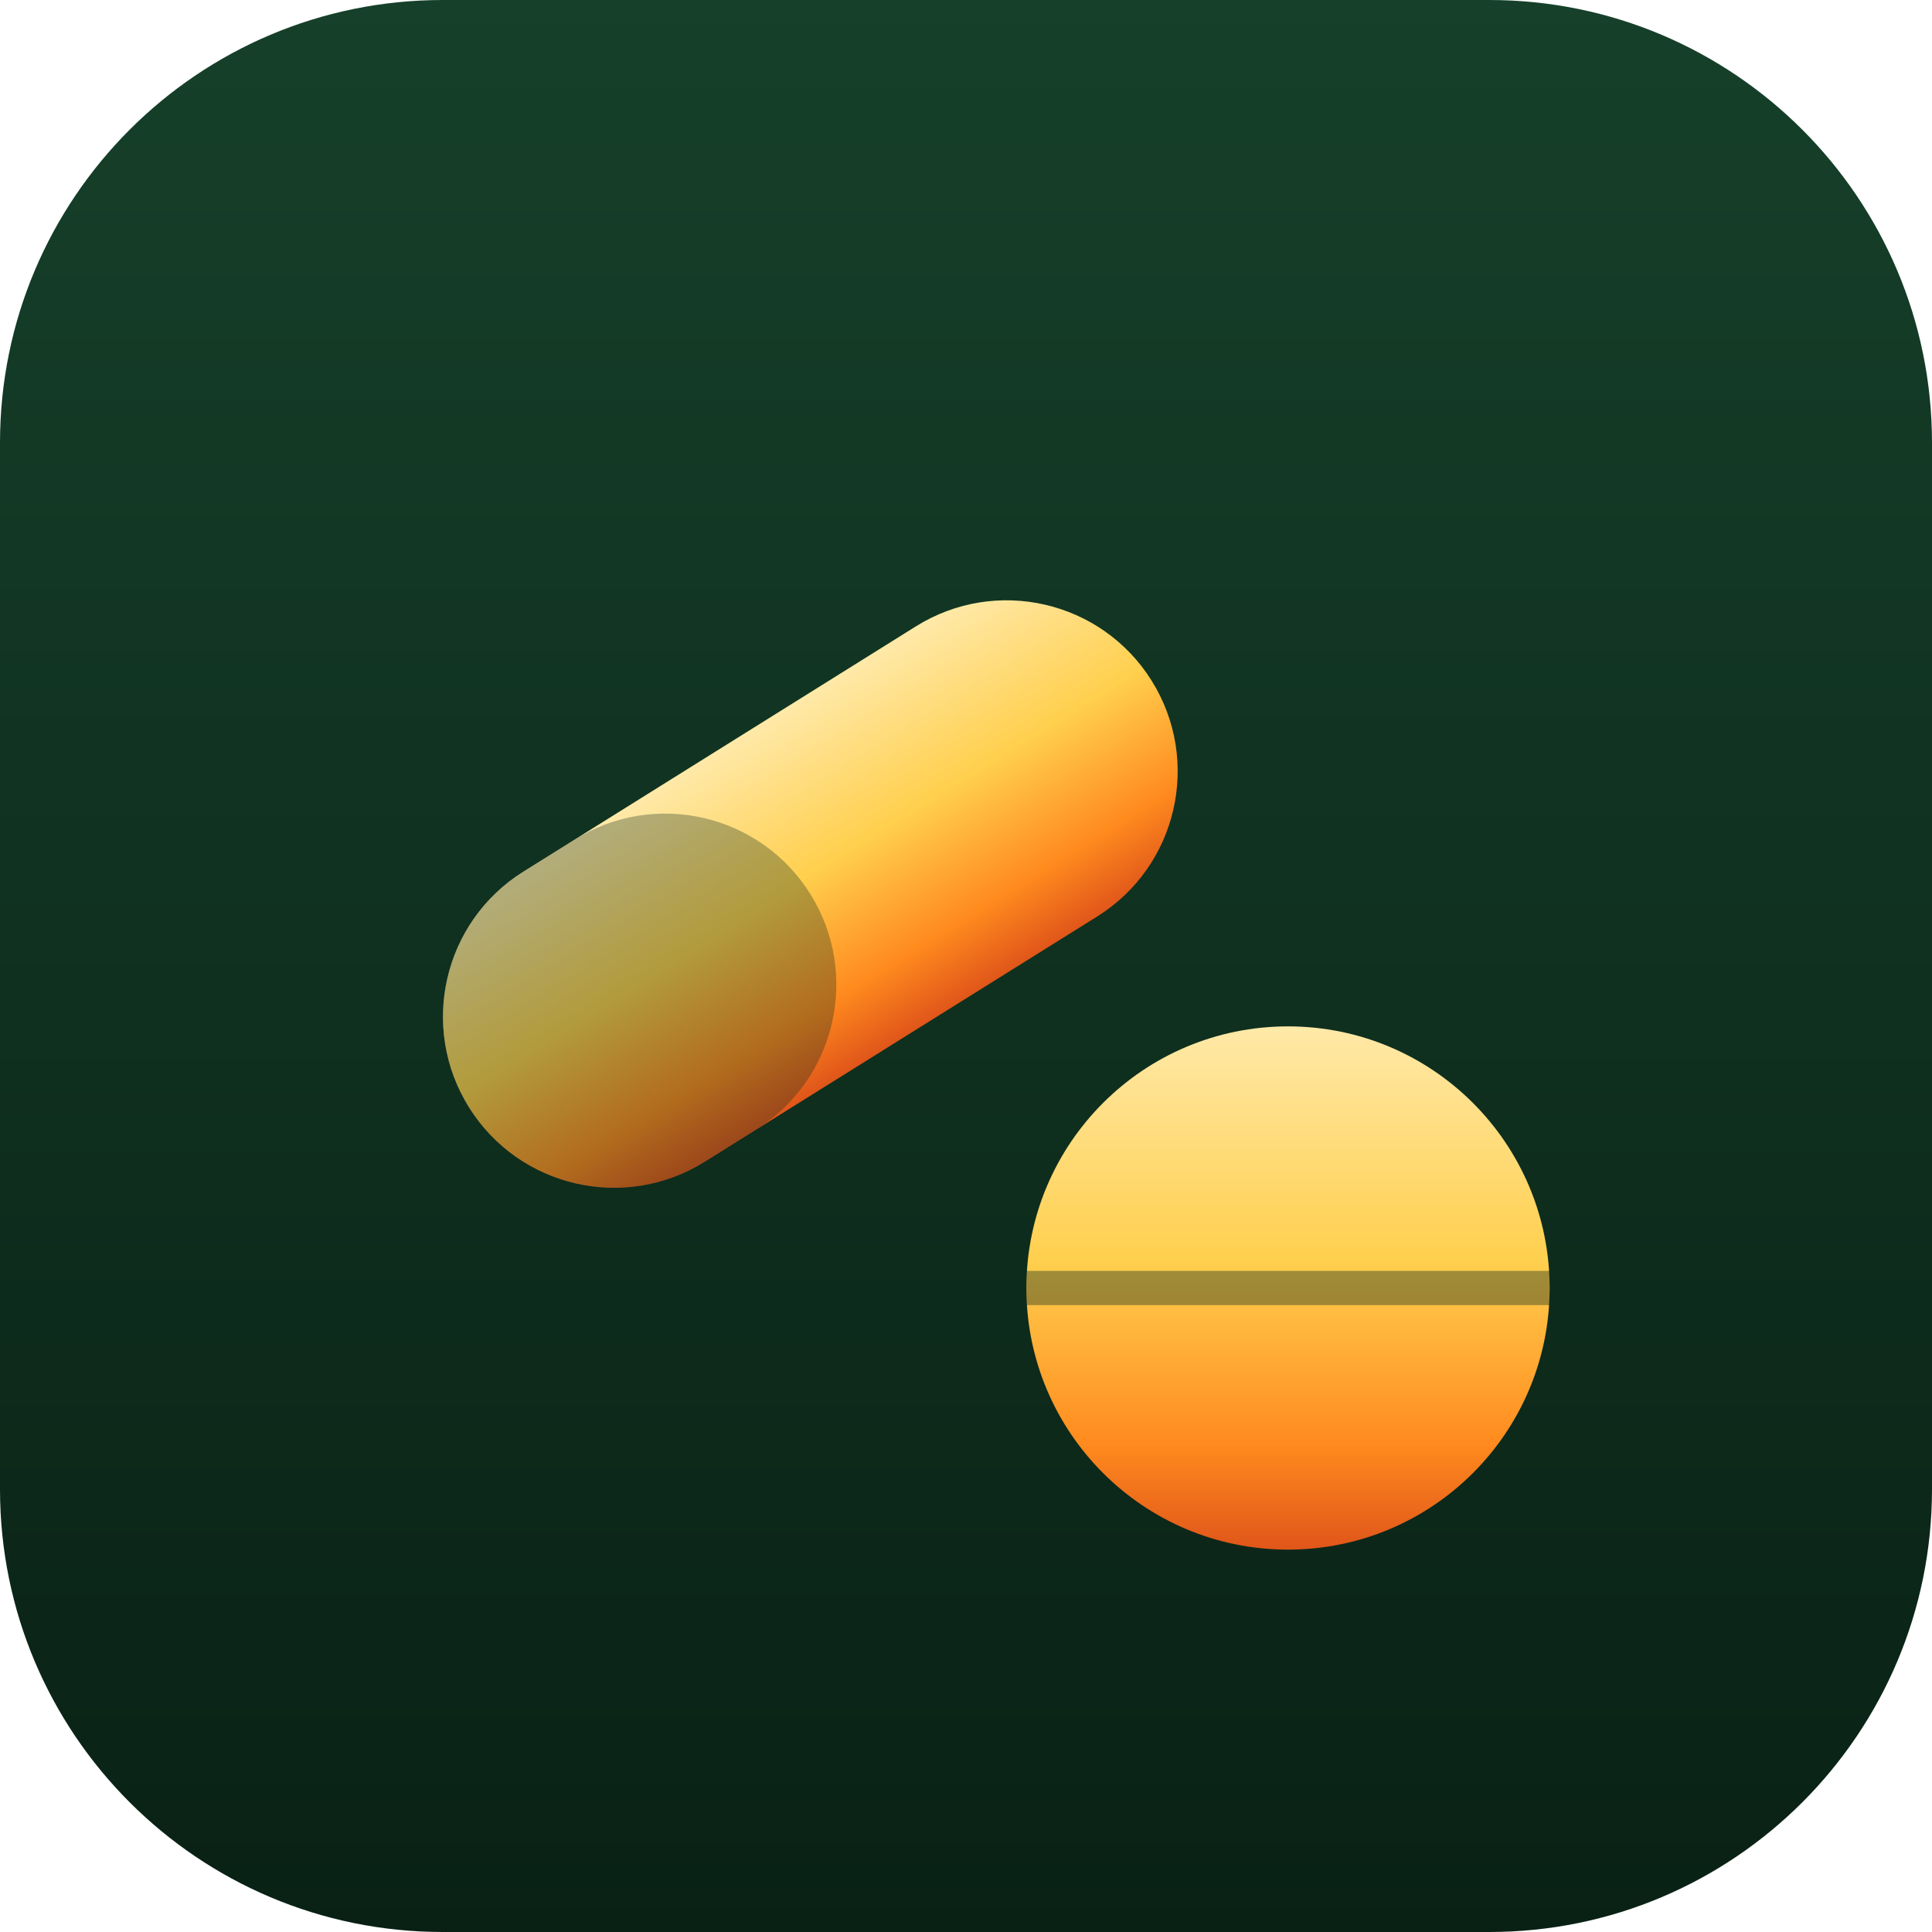
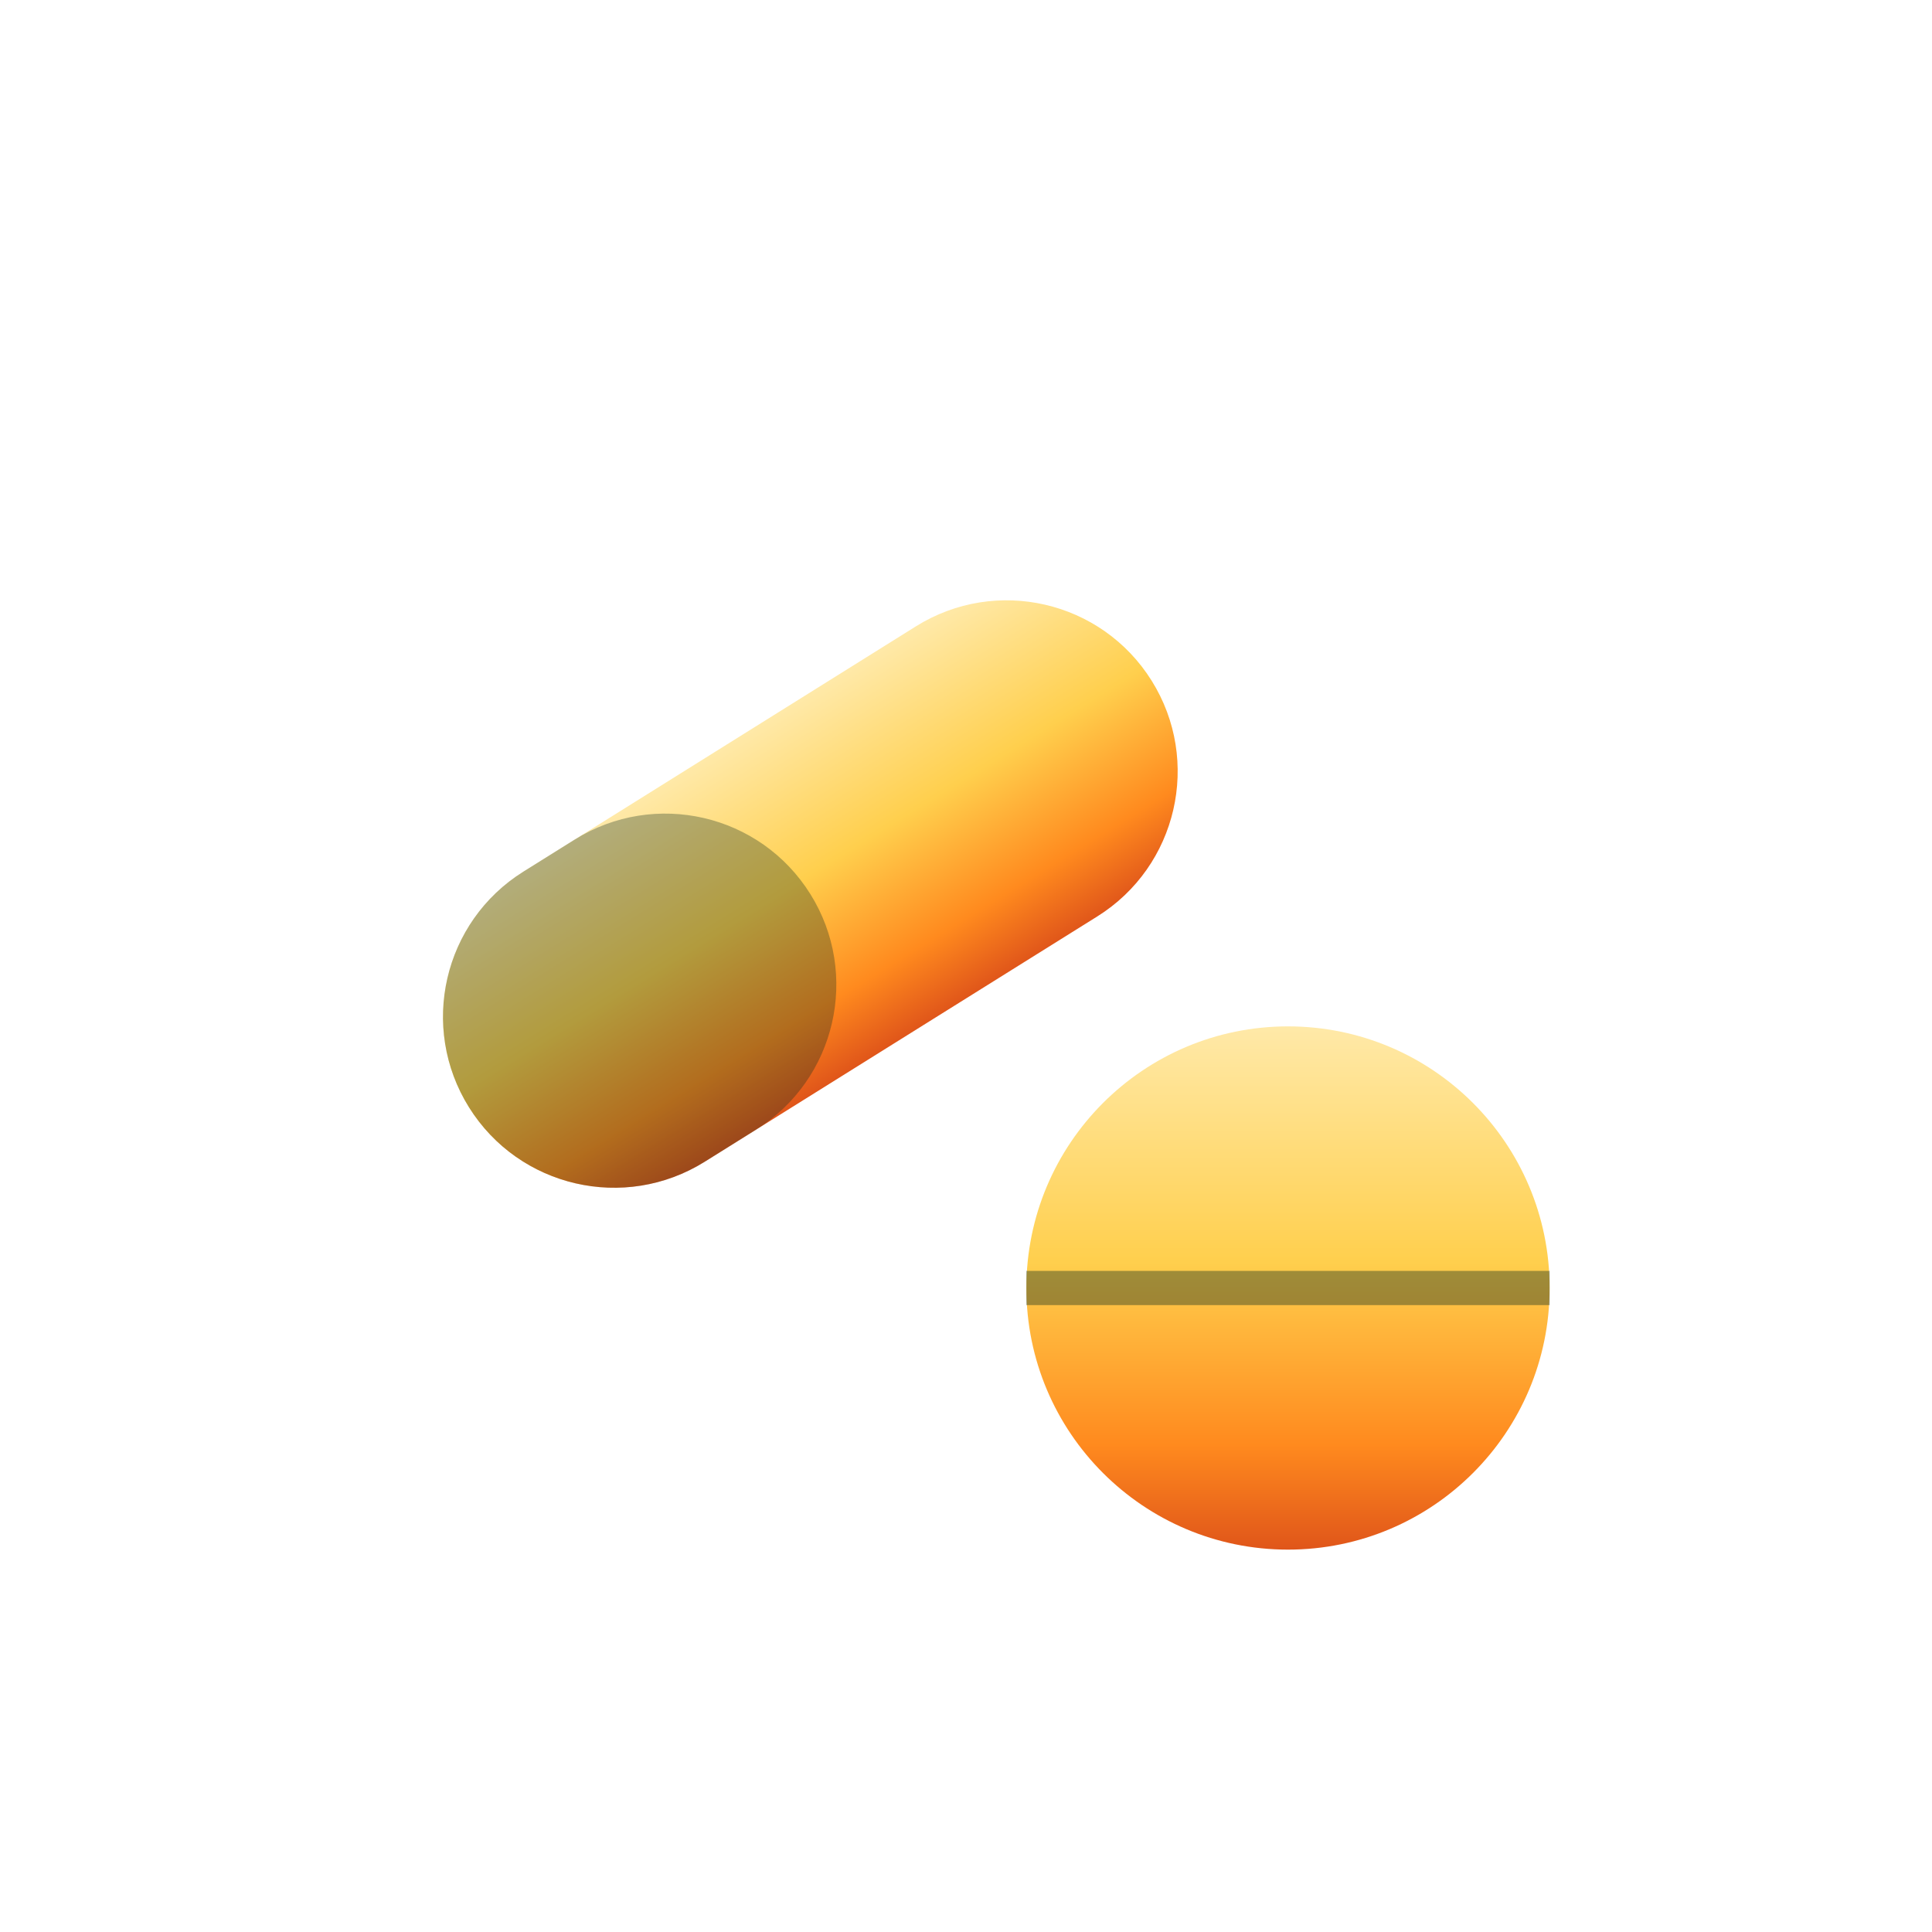
<svg xmlns="http://www.w3.org/2000/svg" viewBox="0 0 96 96" width="96" height="96">
  <defs>
-     <linearGradient id="bg" x1="0" y1="0" x2="0" y2="1">
-       <stop offset="0" stop-color="#16402a" />
-       <stop offset="1" stop-color="#092115" />
-     </linearGradient>
    <linearGradient id="g" x1="0" y1="0" x2="0" y2="1">
      <stop offset="0" stop-color="#ffe9a8" />
      <stop offset=".45" stop-color="#ffcf4d" />
      <stop offset=".8" stop-color="#ff8a1e" />
      <stop offset="1" stop-color="#e0561a" />
    </linearGradient>
  </defs>
-   <rect width="96" height="96" rx="22" fill="url(#bg)" />
  <g transform="rotate(-32 40 44)">
    <rect x="20" y="36" width="40" height="17" rx="8.5" fill="url(#g)" />
    <rect x="20" y="36" width="20" height="17" rx="8.5" fill="#0e2c1d" opacity=".32" />
  </g>
  <circle cx="64" cy="64" r="13" fill="url(#g)" />
  <path d="M51 64 h26" stroke="#0e2c1d" stroke-width="1.7" opacity=".4" />
</svg>
